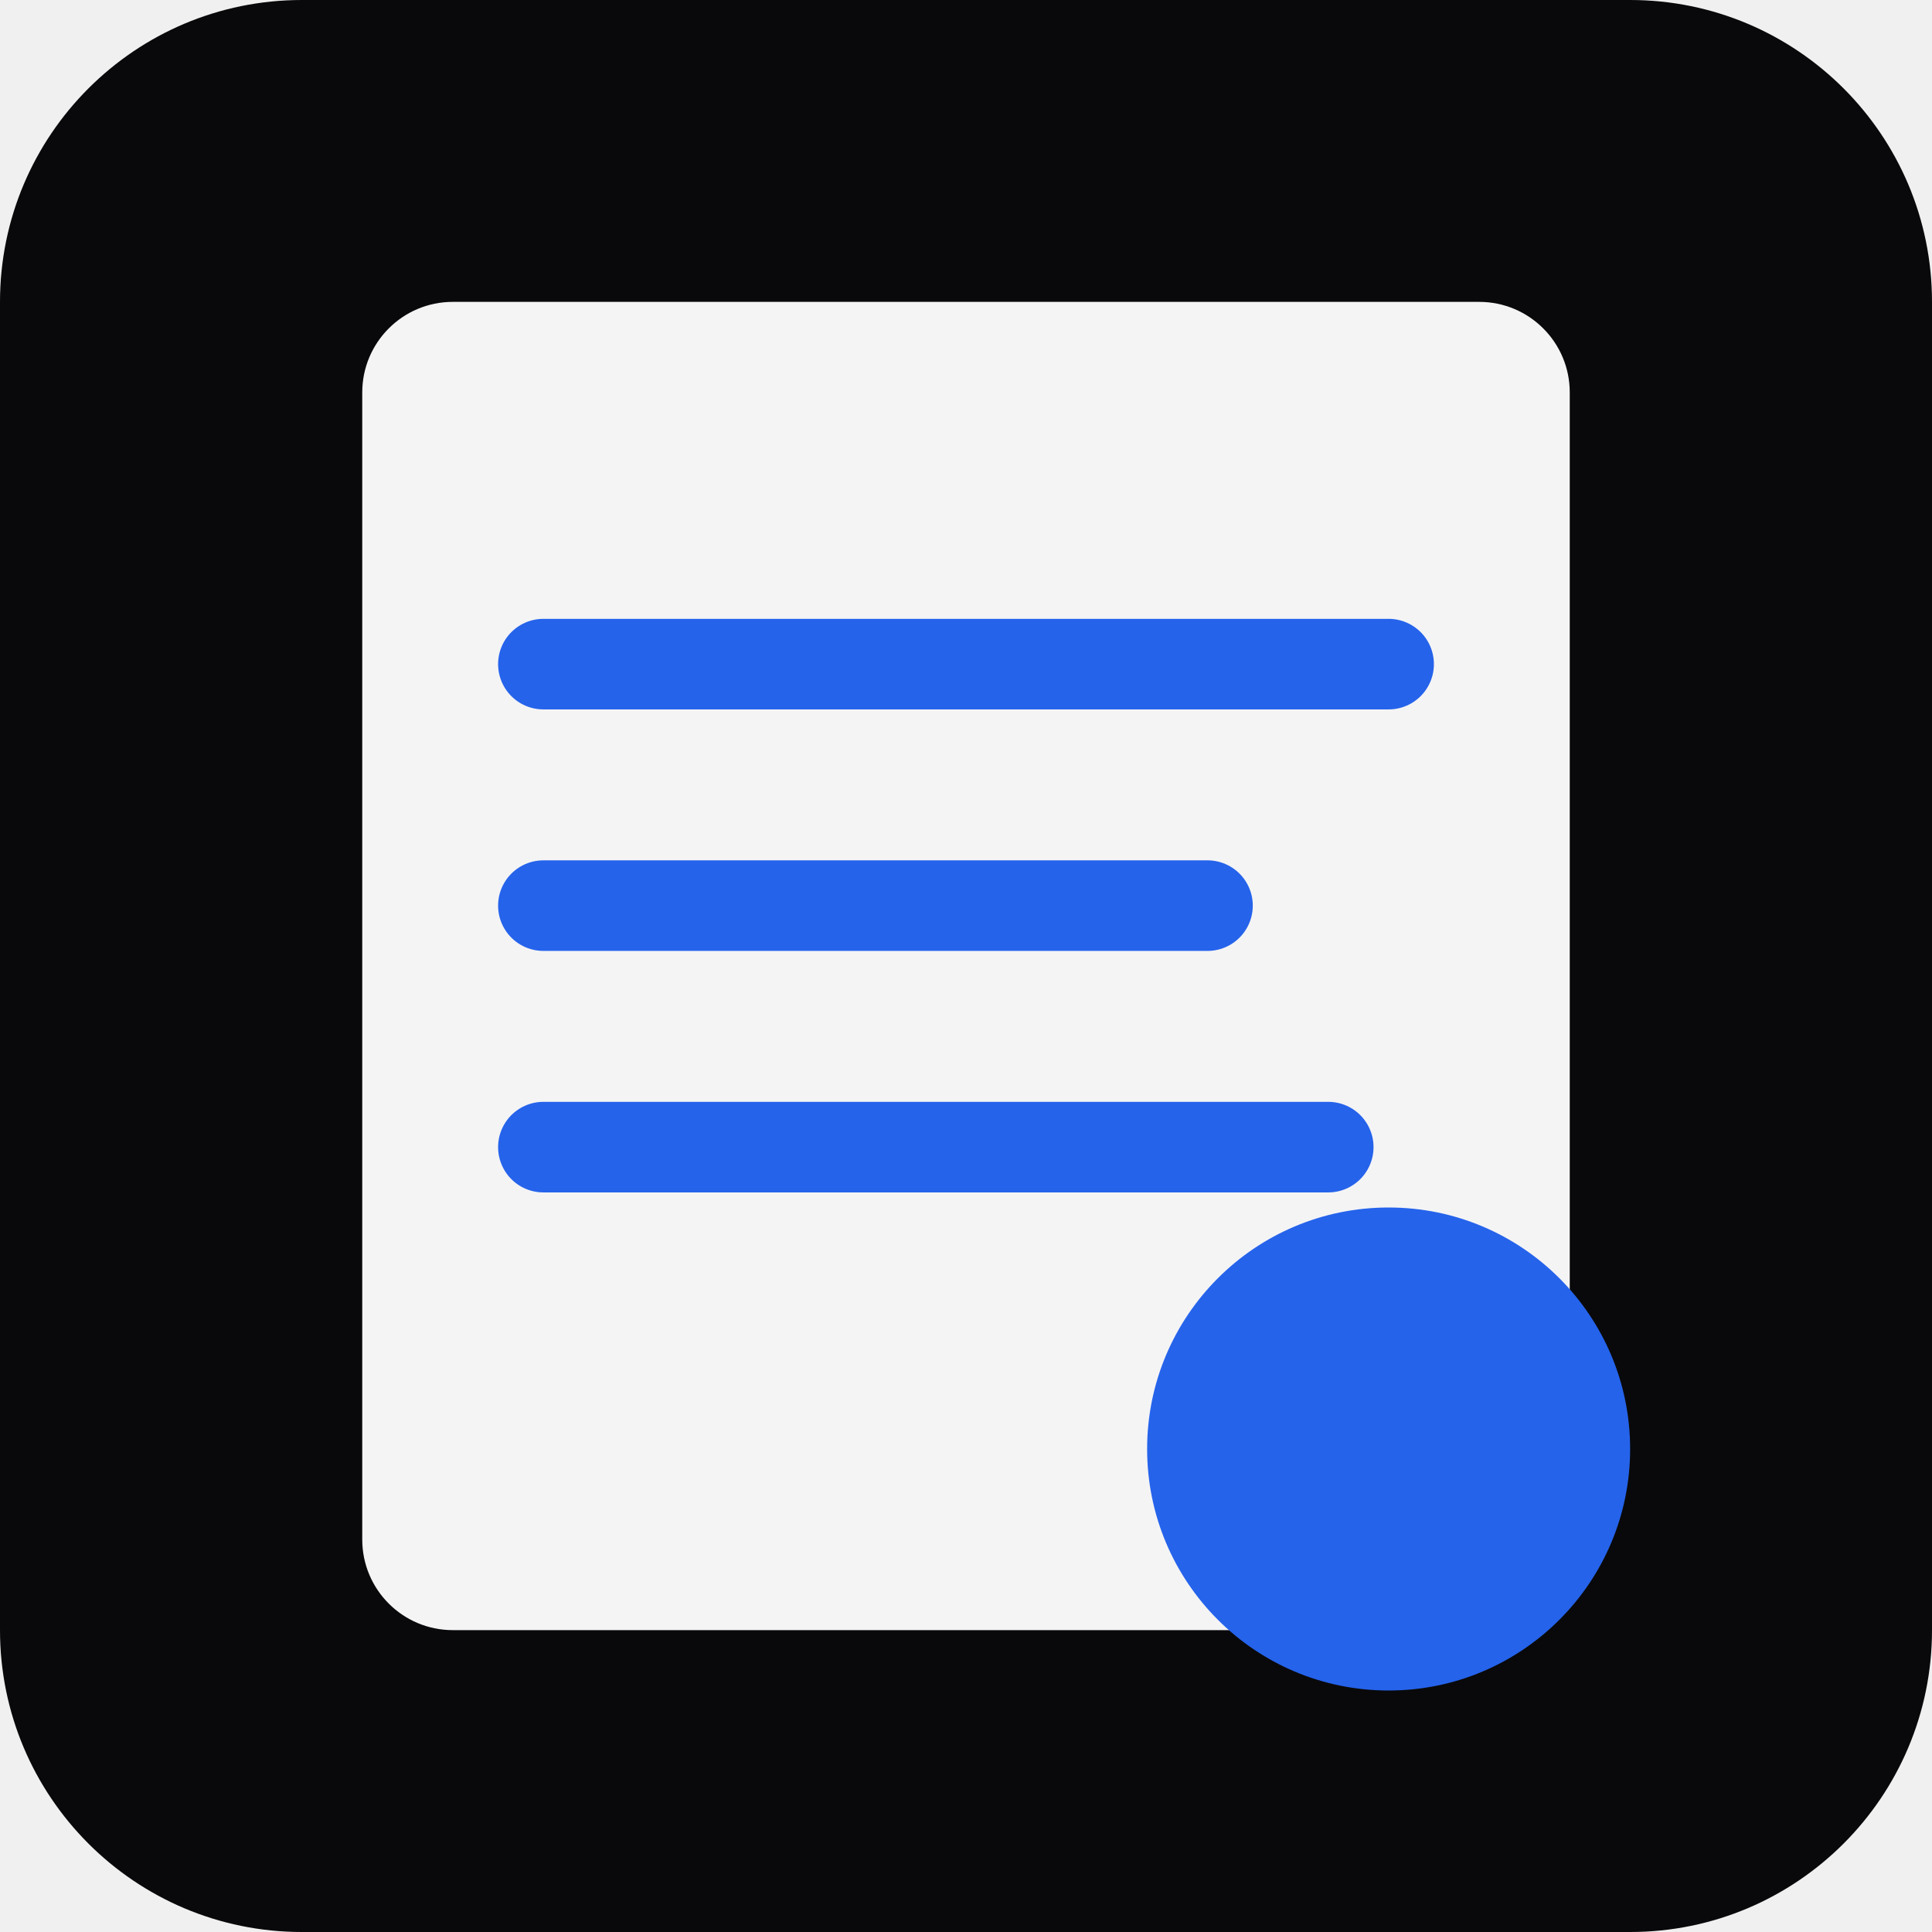
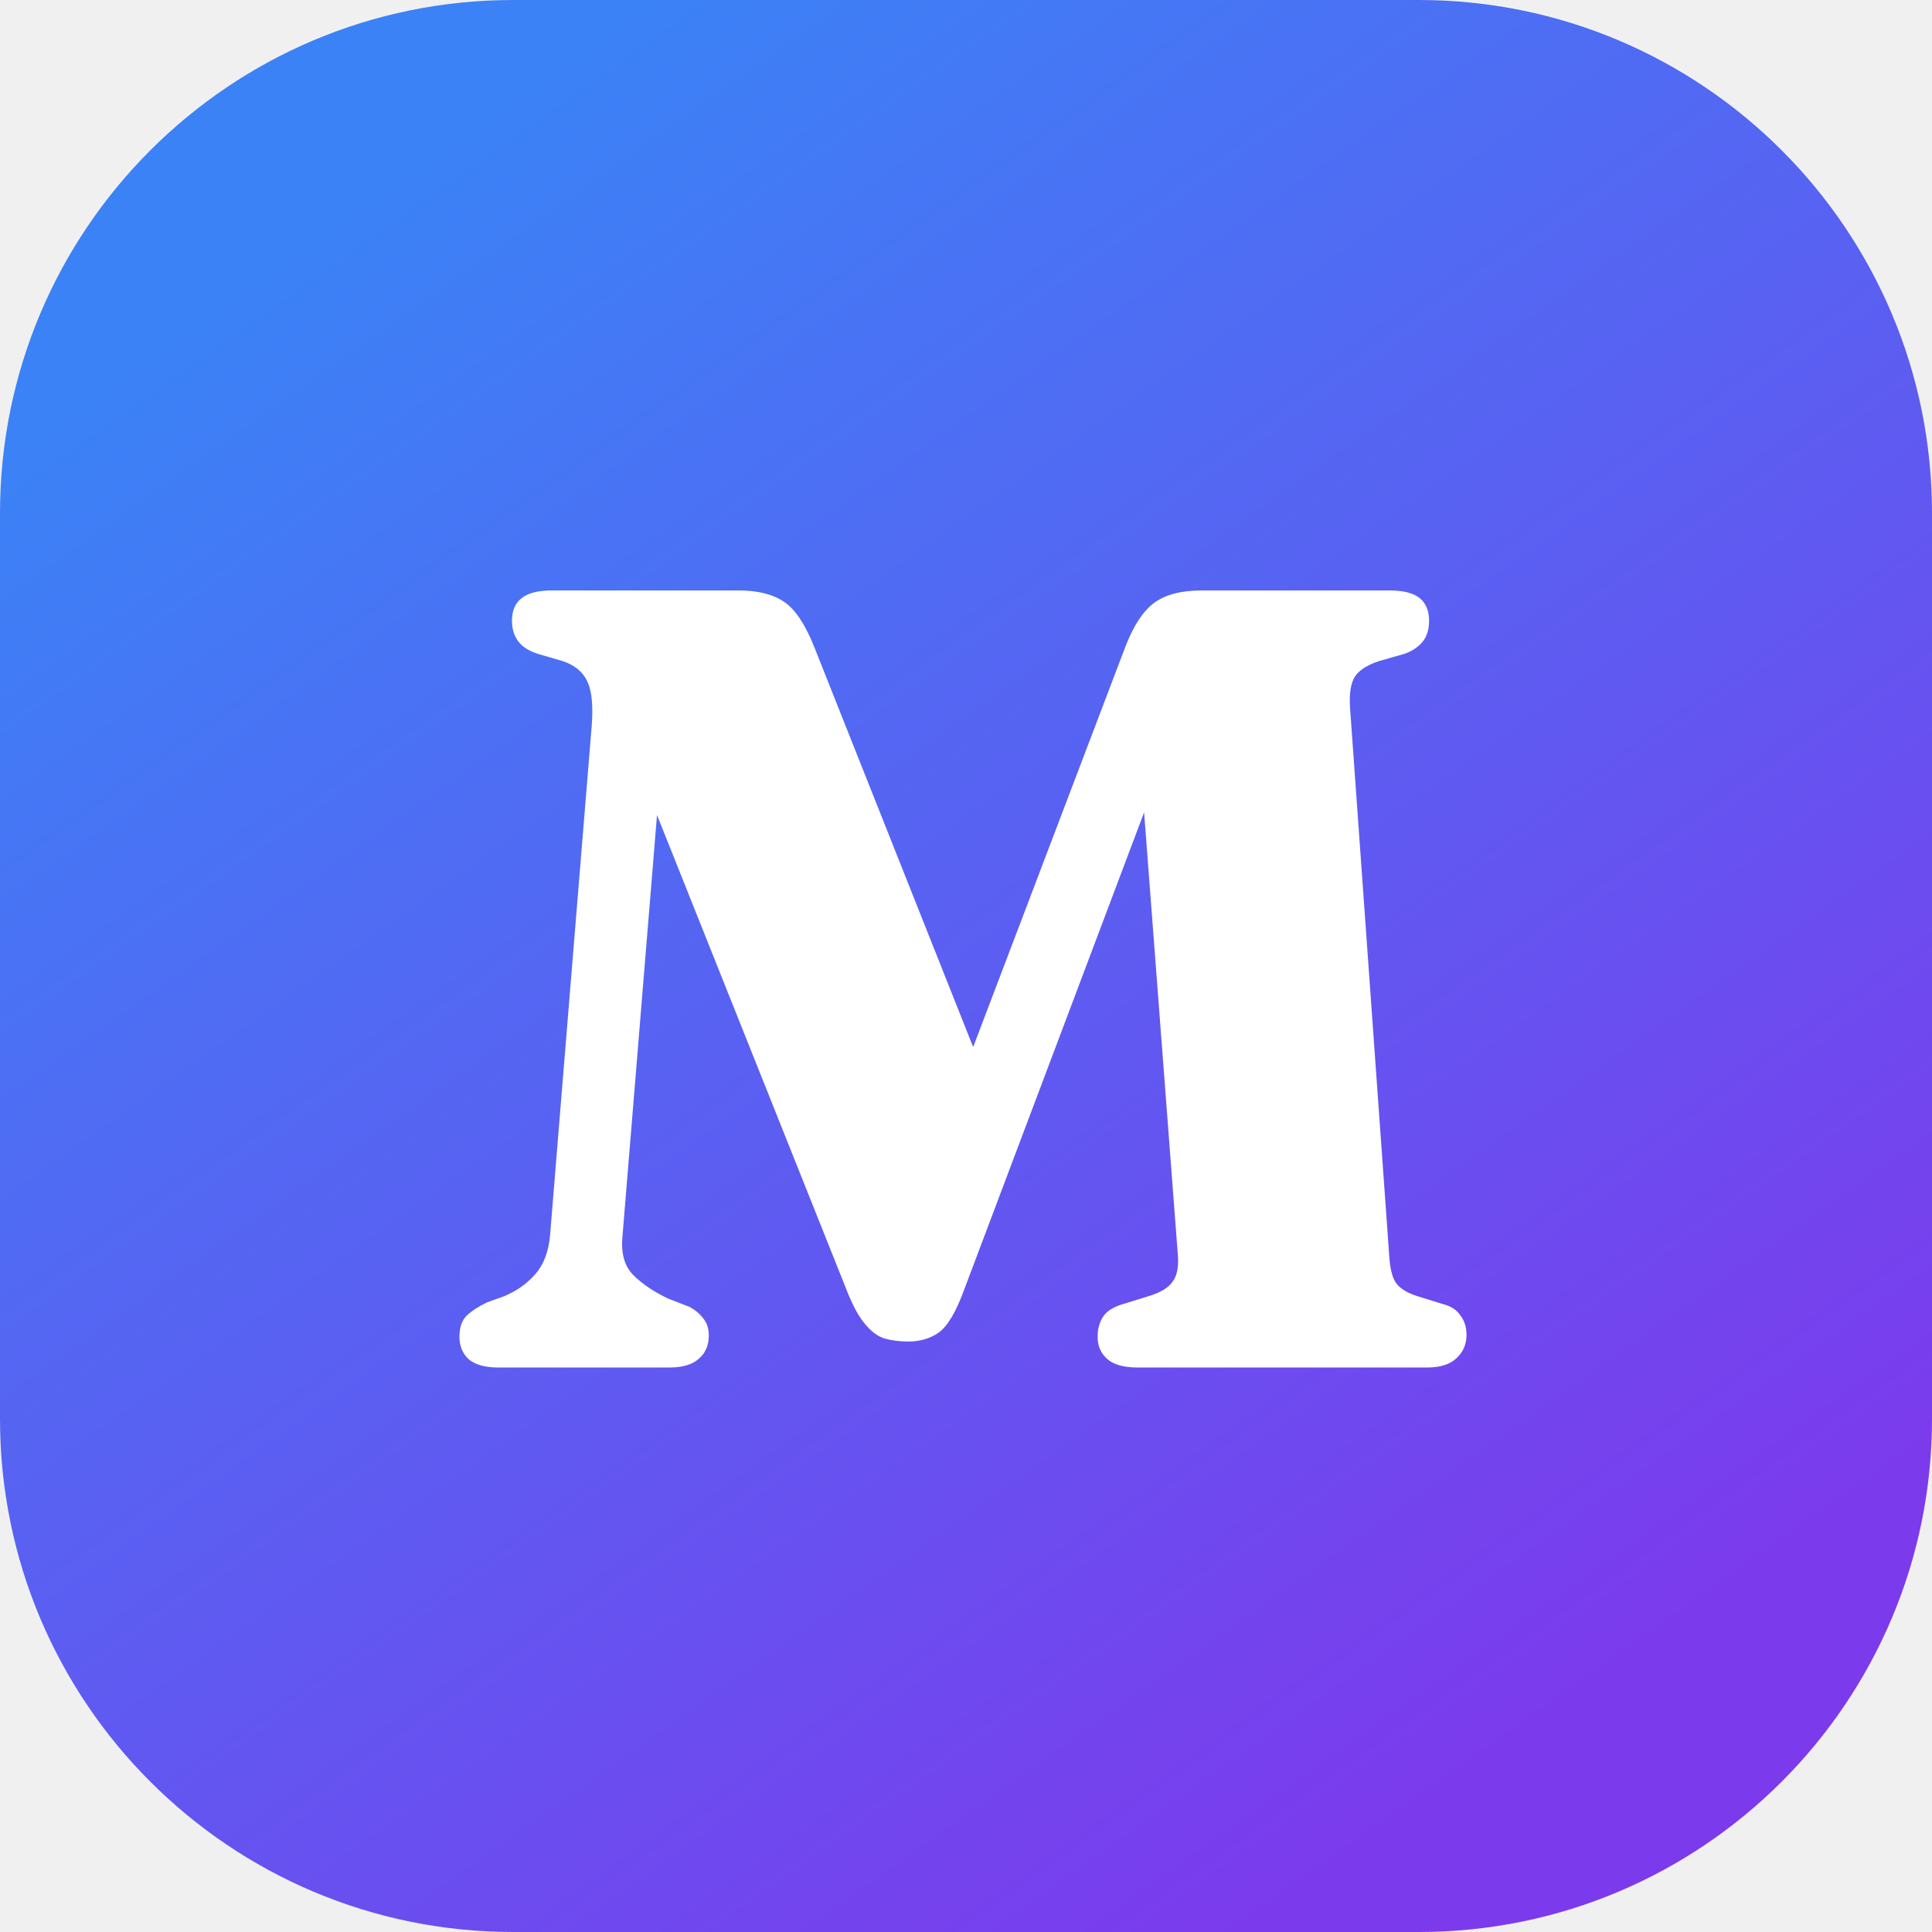
- <svg xmlns="http://www.w3.org/2000/svg" viewBox="0 0 64 64" fill="none">
-   <rect width="64" height="64" rx="10" fill="#09090b" />
-   <rect x="12" y="10" width="40" height="44" rx="3" fill="#f4f4f5" />
-   <path d="M18 22h28M18 30h22M18 38h26" stroke="#2563eb" stroke-width="3" stroke-linecap="round" />
-   <circle cx="46" cy="48" r="8" fill="#2563eb" />
+ <svg xmlns="http://www.w3.org/2000/svg" viewBox="0 0 32 32" role="img" aria-label="Manhwadle">
+   <defs>
+     <linearGradient id="m" x1="21%" y1="9%" x2="79%" y2="91%">
+       <stop offset="0%" stop-color="#3b82f6" />
+       <stop offset="100%" stop-color="#7c3aed" />
+     </linearGradient>
+   </defs>
+   <rect width="32" height="32" rx="8.5" fill="url(#m)" />
+   <path fill="#fff" d="M13.50 10.75L16.63 18.63L15.53 18.89L18.61 10.79Q18.82 10.21 19.11 9.99Q19.39 9.78 19.90 9.78L23.02 9.78Q23.36 9.78 23.52 9.91Q23.67 10.04 23.67 10.28Q23.67 10.49 23.57 10.62Q23.46 10.76 23.26 10.83L22.84 10.95Q22.54 11.05 22.44 11.21Q22.34 11.37 22.36 11.71L23.01 20.80Q23.03 21.13 23.13 21.26Q23.23 21.39 23.48 21.47L23.90 21.60Q24.10 21.65 24.19 21.79Q24.29 21.92 24.29 22.11Q24.29 22.34 24.13 22.49Q23.97 22.65 23.64 22.65L18.84 22.65Q18.50 22.65 18.34 22.51Q18.18 22.37 18.18 22.14Q18.18 21.95 18.27 21.81Q18.36 21.67 18.60 21.60L19.02 21.47Q19.32 21.38 19.42 21.23Q19.53 21.09 19.51 20.80L18.79 11.36L19.77 11.28L15.97 21.36Q15.77 21.91 15.55 22.07Q15.34 22.22 15.04 22.22Q14.83 22.22 14.65 22.17Q14.47 22.11 14.32 21.92Q14.16 21.73 14 21.31L10.12 11.59L11.06 11.33L10.31 20.48Q10.27 20.90 10.49 21.12Q10.71 21.34 11.07 21.51L11.43 21.65Q11.57 21.73 11.65 21.84Q11.74 21.95 11.74 22.12Q11.74 22.36 11.58 22.50Q11.42 22.65 11.09 22.65L8.25 22.65Q7.92 22.65 7.76 22.51Q7.61 22.37 7.61 22.14Q7.61 21.91 7.73 21.79Q7.86 21.67 8.07 21.57L8.35 21.47Q8.66 21.34 8.86 21.11Q9.07 20.88 9.11 20.47L9.80 12.03Q9.84 11.53 9.73 11.29Q9.62 11.05 9.32 10.95L8.91 10.83Q8.69 10.76 8.59 10.63Q8.48 10.49 8.48 10.28Q8.48 9.78 9.13 9.78L12.24 9.78Q12.71 9.78 12.99 9.97Q13.27 10.16 13.50 10.75Z" />
</svg>
